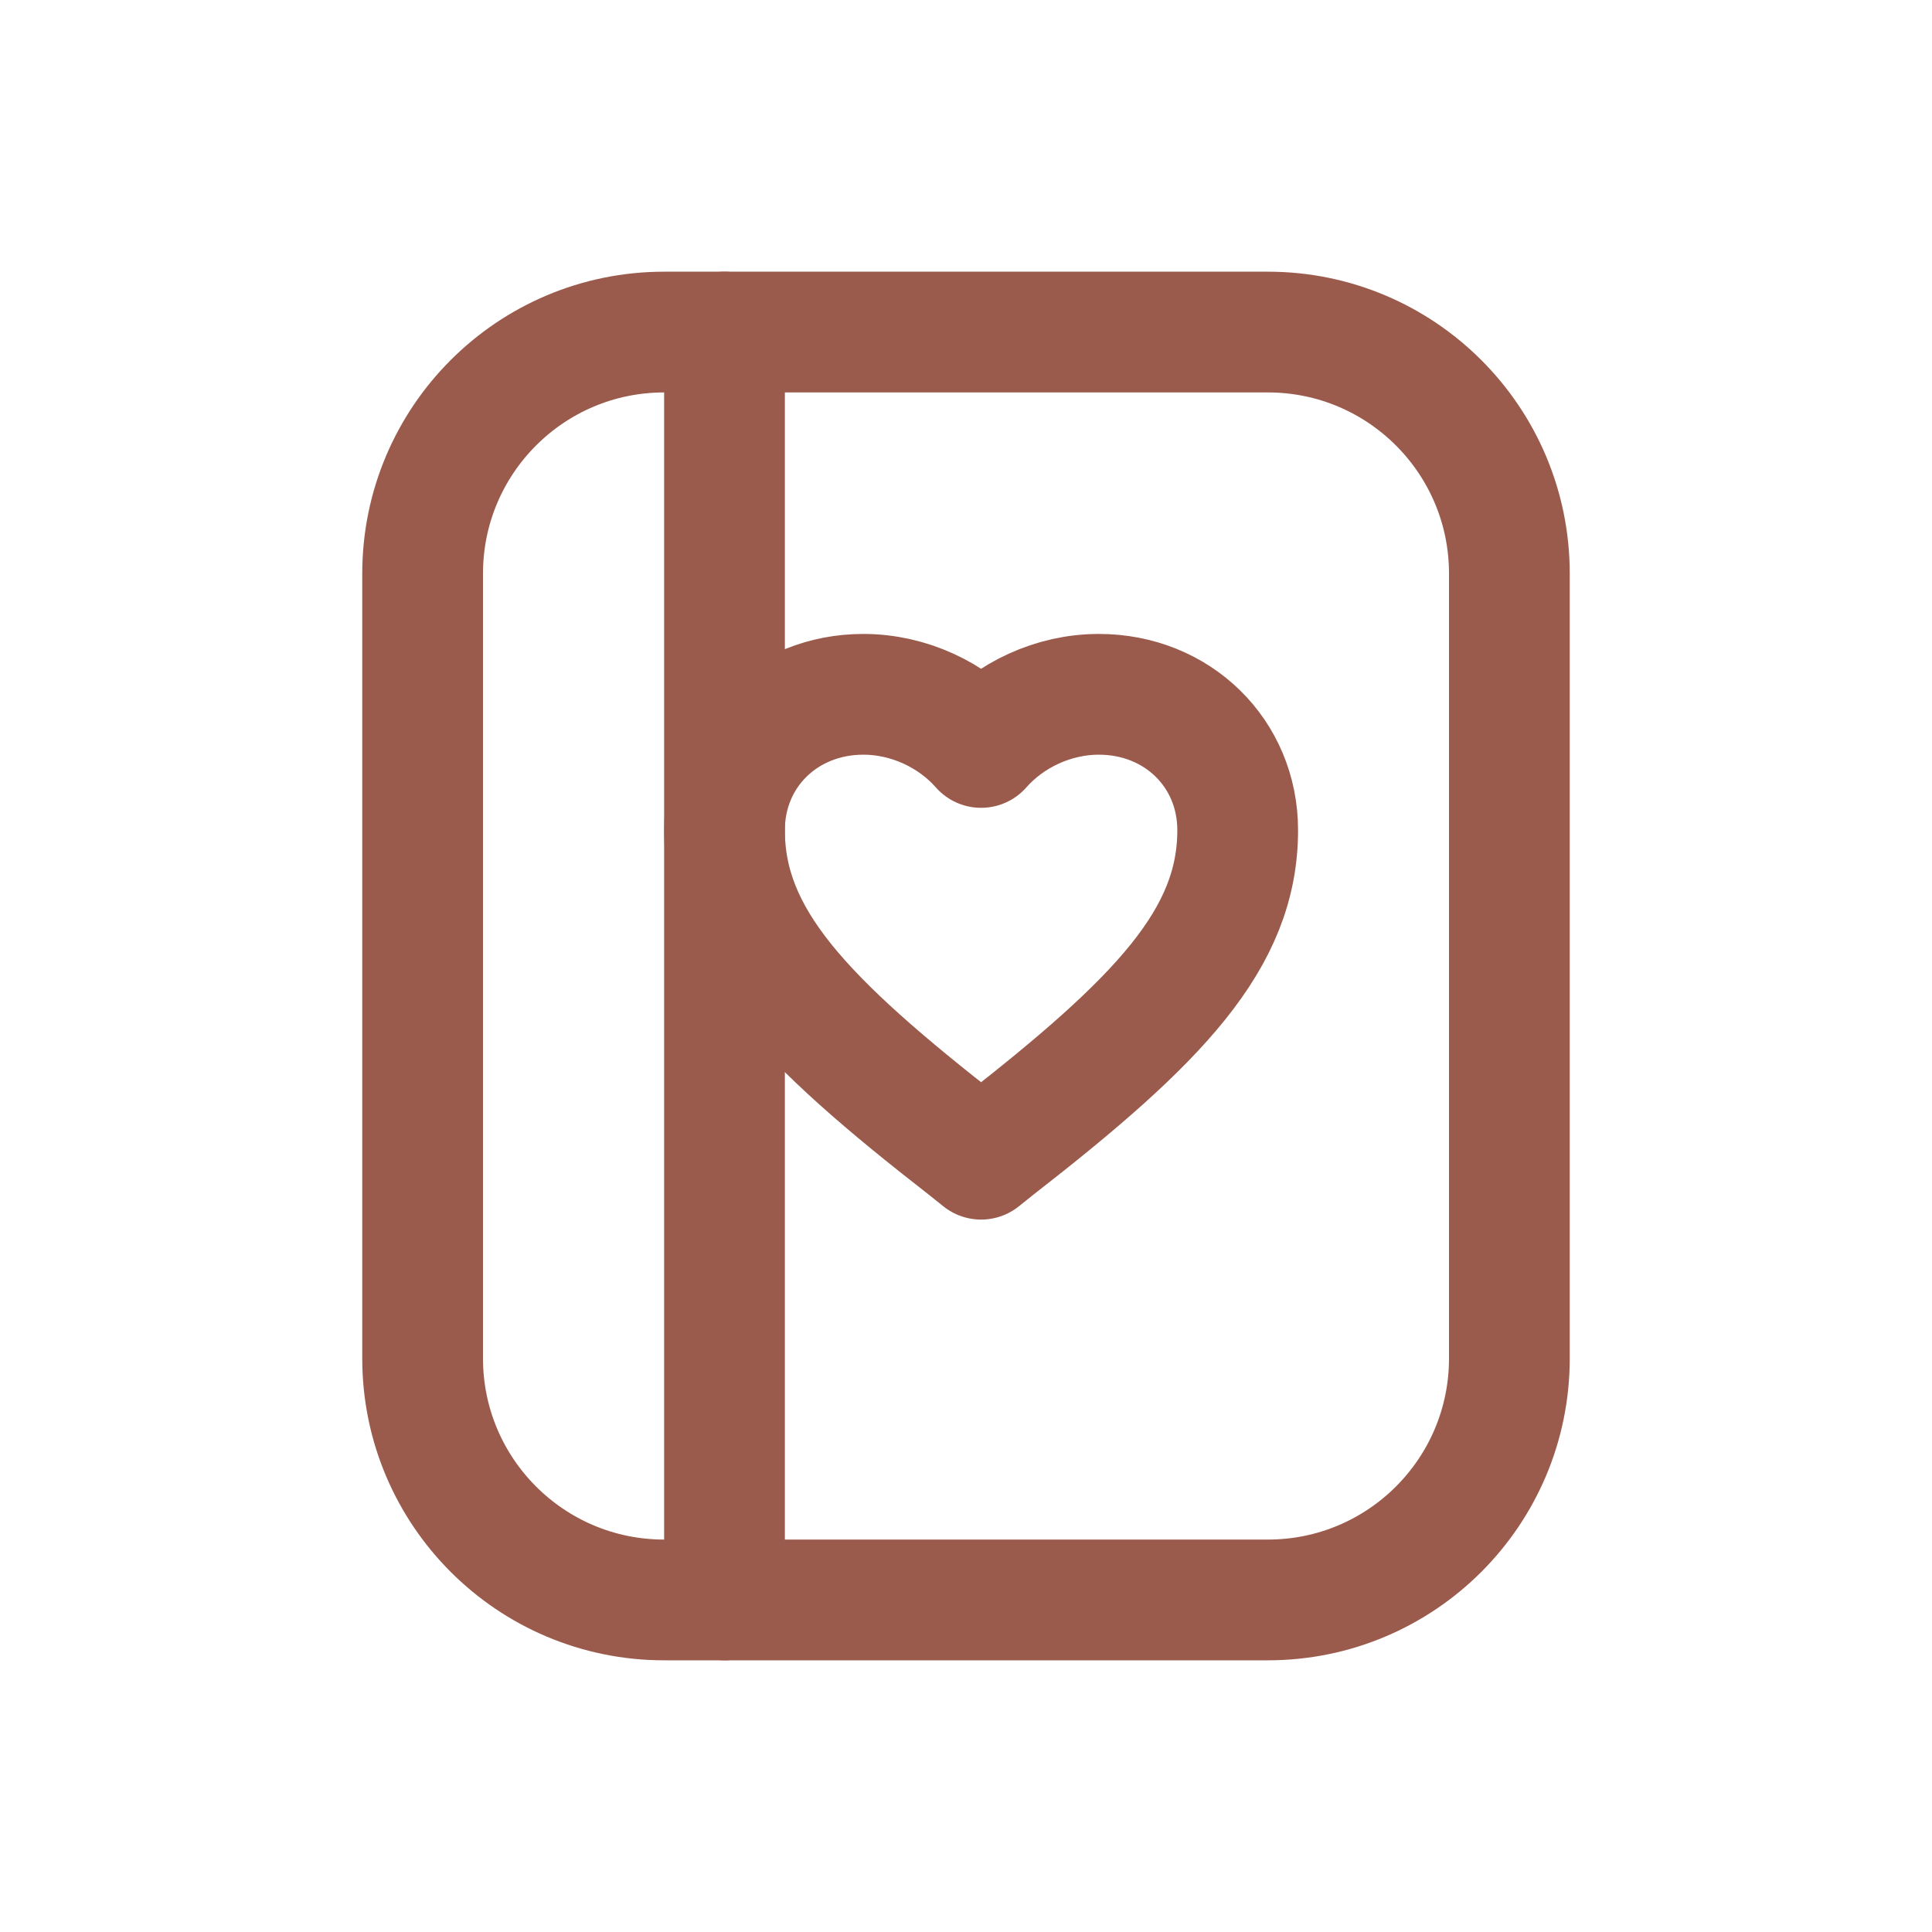
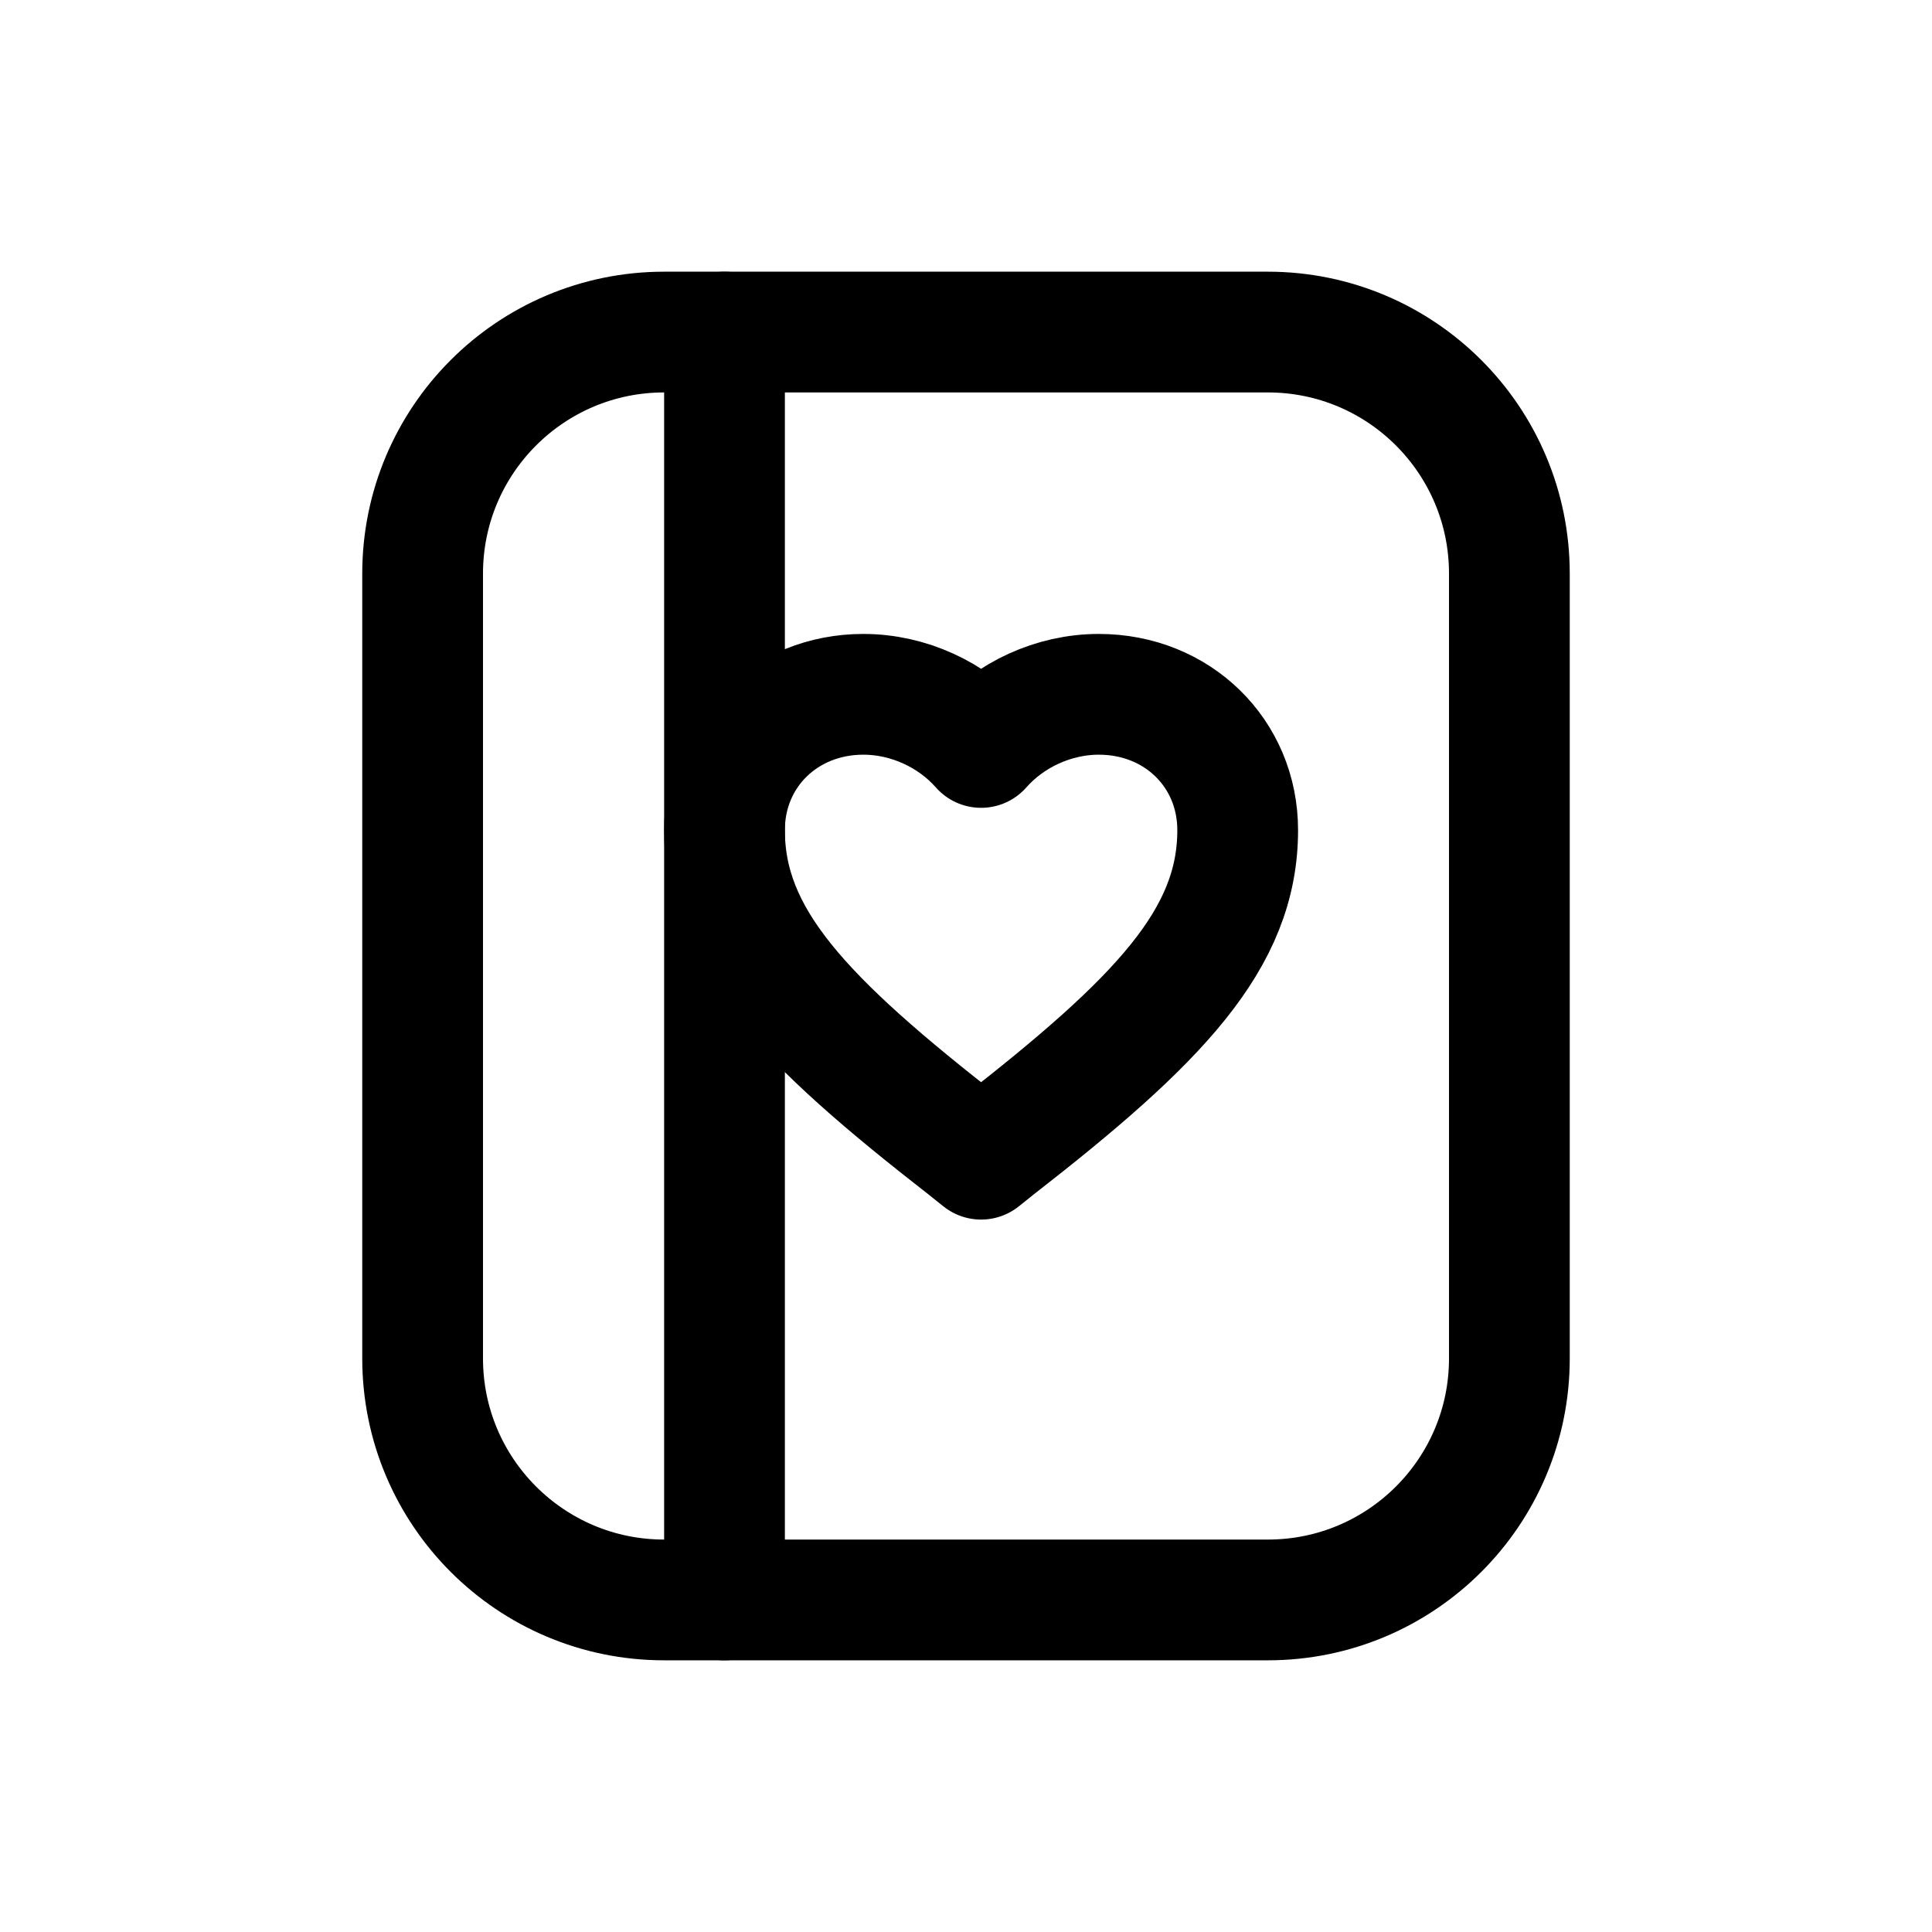
<svg xmlns="http://www.w3.org/2000/svg" width="64" height="64" viewBox="0 0 64 64" fill="none">
-   <rect x="14" y="11" width="36" height="42" rx="8" stroke="#9B5B4C" stroke-width="4" />
-   <path d="M24 11V53" stroke="#9B5B4C" stroke-width="4" stroke-linecap="round" />
-   <path d="M32 38C26.6 33.8 24 31.1 24 27.5C24 24.95 26 23 28.6 23C30.1 23 31.55 23.68 32.5 24.76C33.45 23.68 34.9 23 36.4 23C39 23 41 24.95 41 27.5C41 31.1 38.4 33.8 33 38L32.5 38.4L32 38Z" stroke="#9B5B4C" stroke-width="4" stroke-linecap="round" stroke-linejoin="round" />
+   <rect x="14" y="11" width="36" height="42" rx="8" stroke="currentColor" stroke-width="4" />
+   <path d="M24 11V53" stroke="currentColor" stroke-width="4" stroke-linecap="round" />
+   <path d="M32 38C26.6 33.8 24 31.1 24 27.5C24 24.95 26 23 28.6 23C30.1 23 31.55 23.68 32.5 24.76C33.45 23.68 34.9 23 36.4 23C39 23 41 24.95 41 27.5C41 31.1 38.4 33.8 33 38L32.5 38.4L32 38Z" stroke="currentColor" stroke-width="4" stroke-linecap="round" stroke-linejoin="round" />
</svg>
